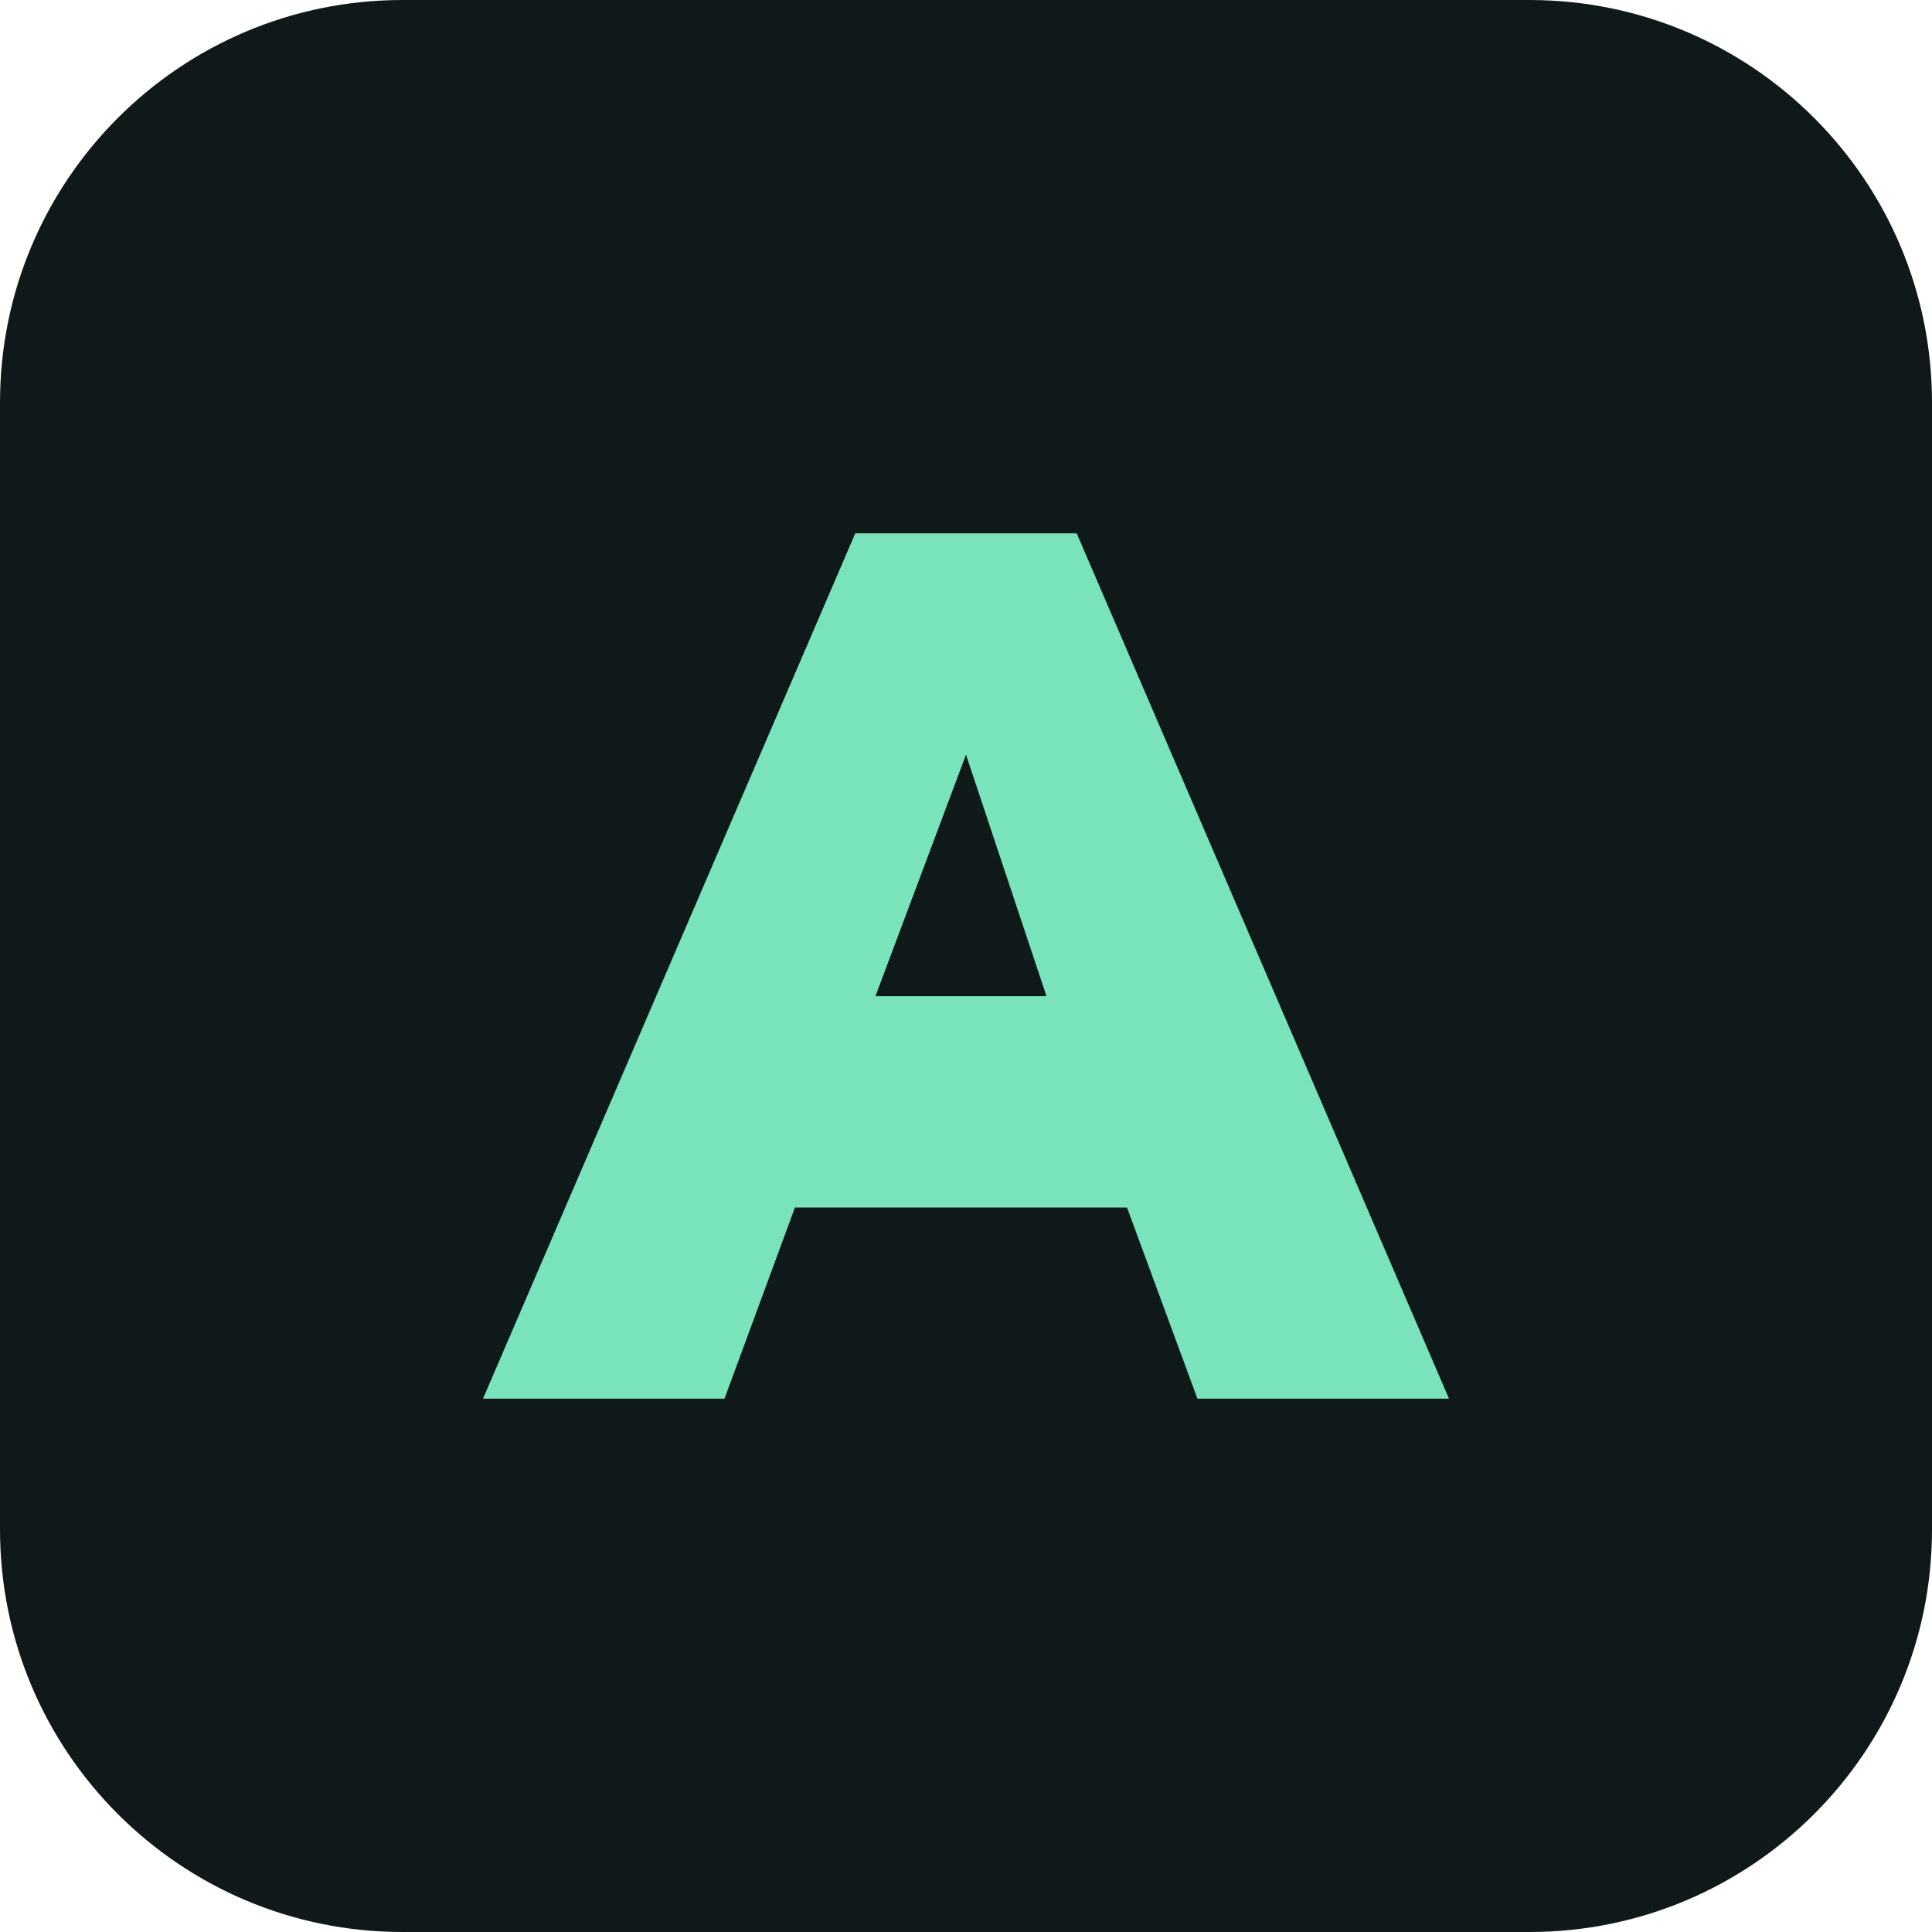
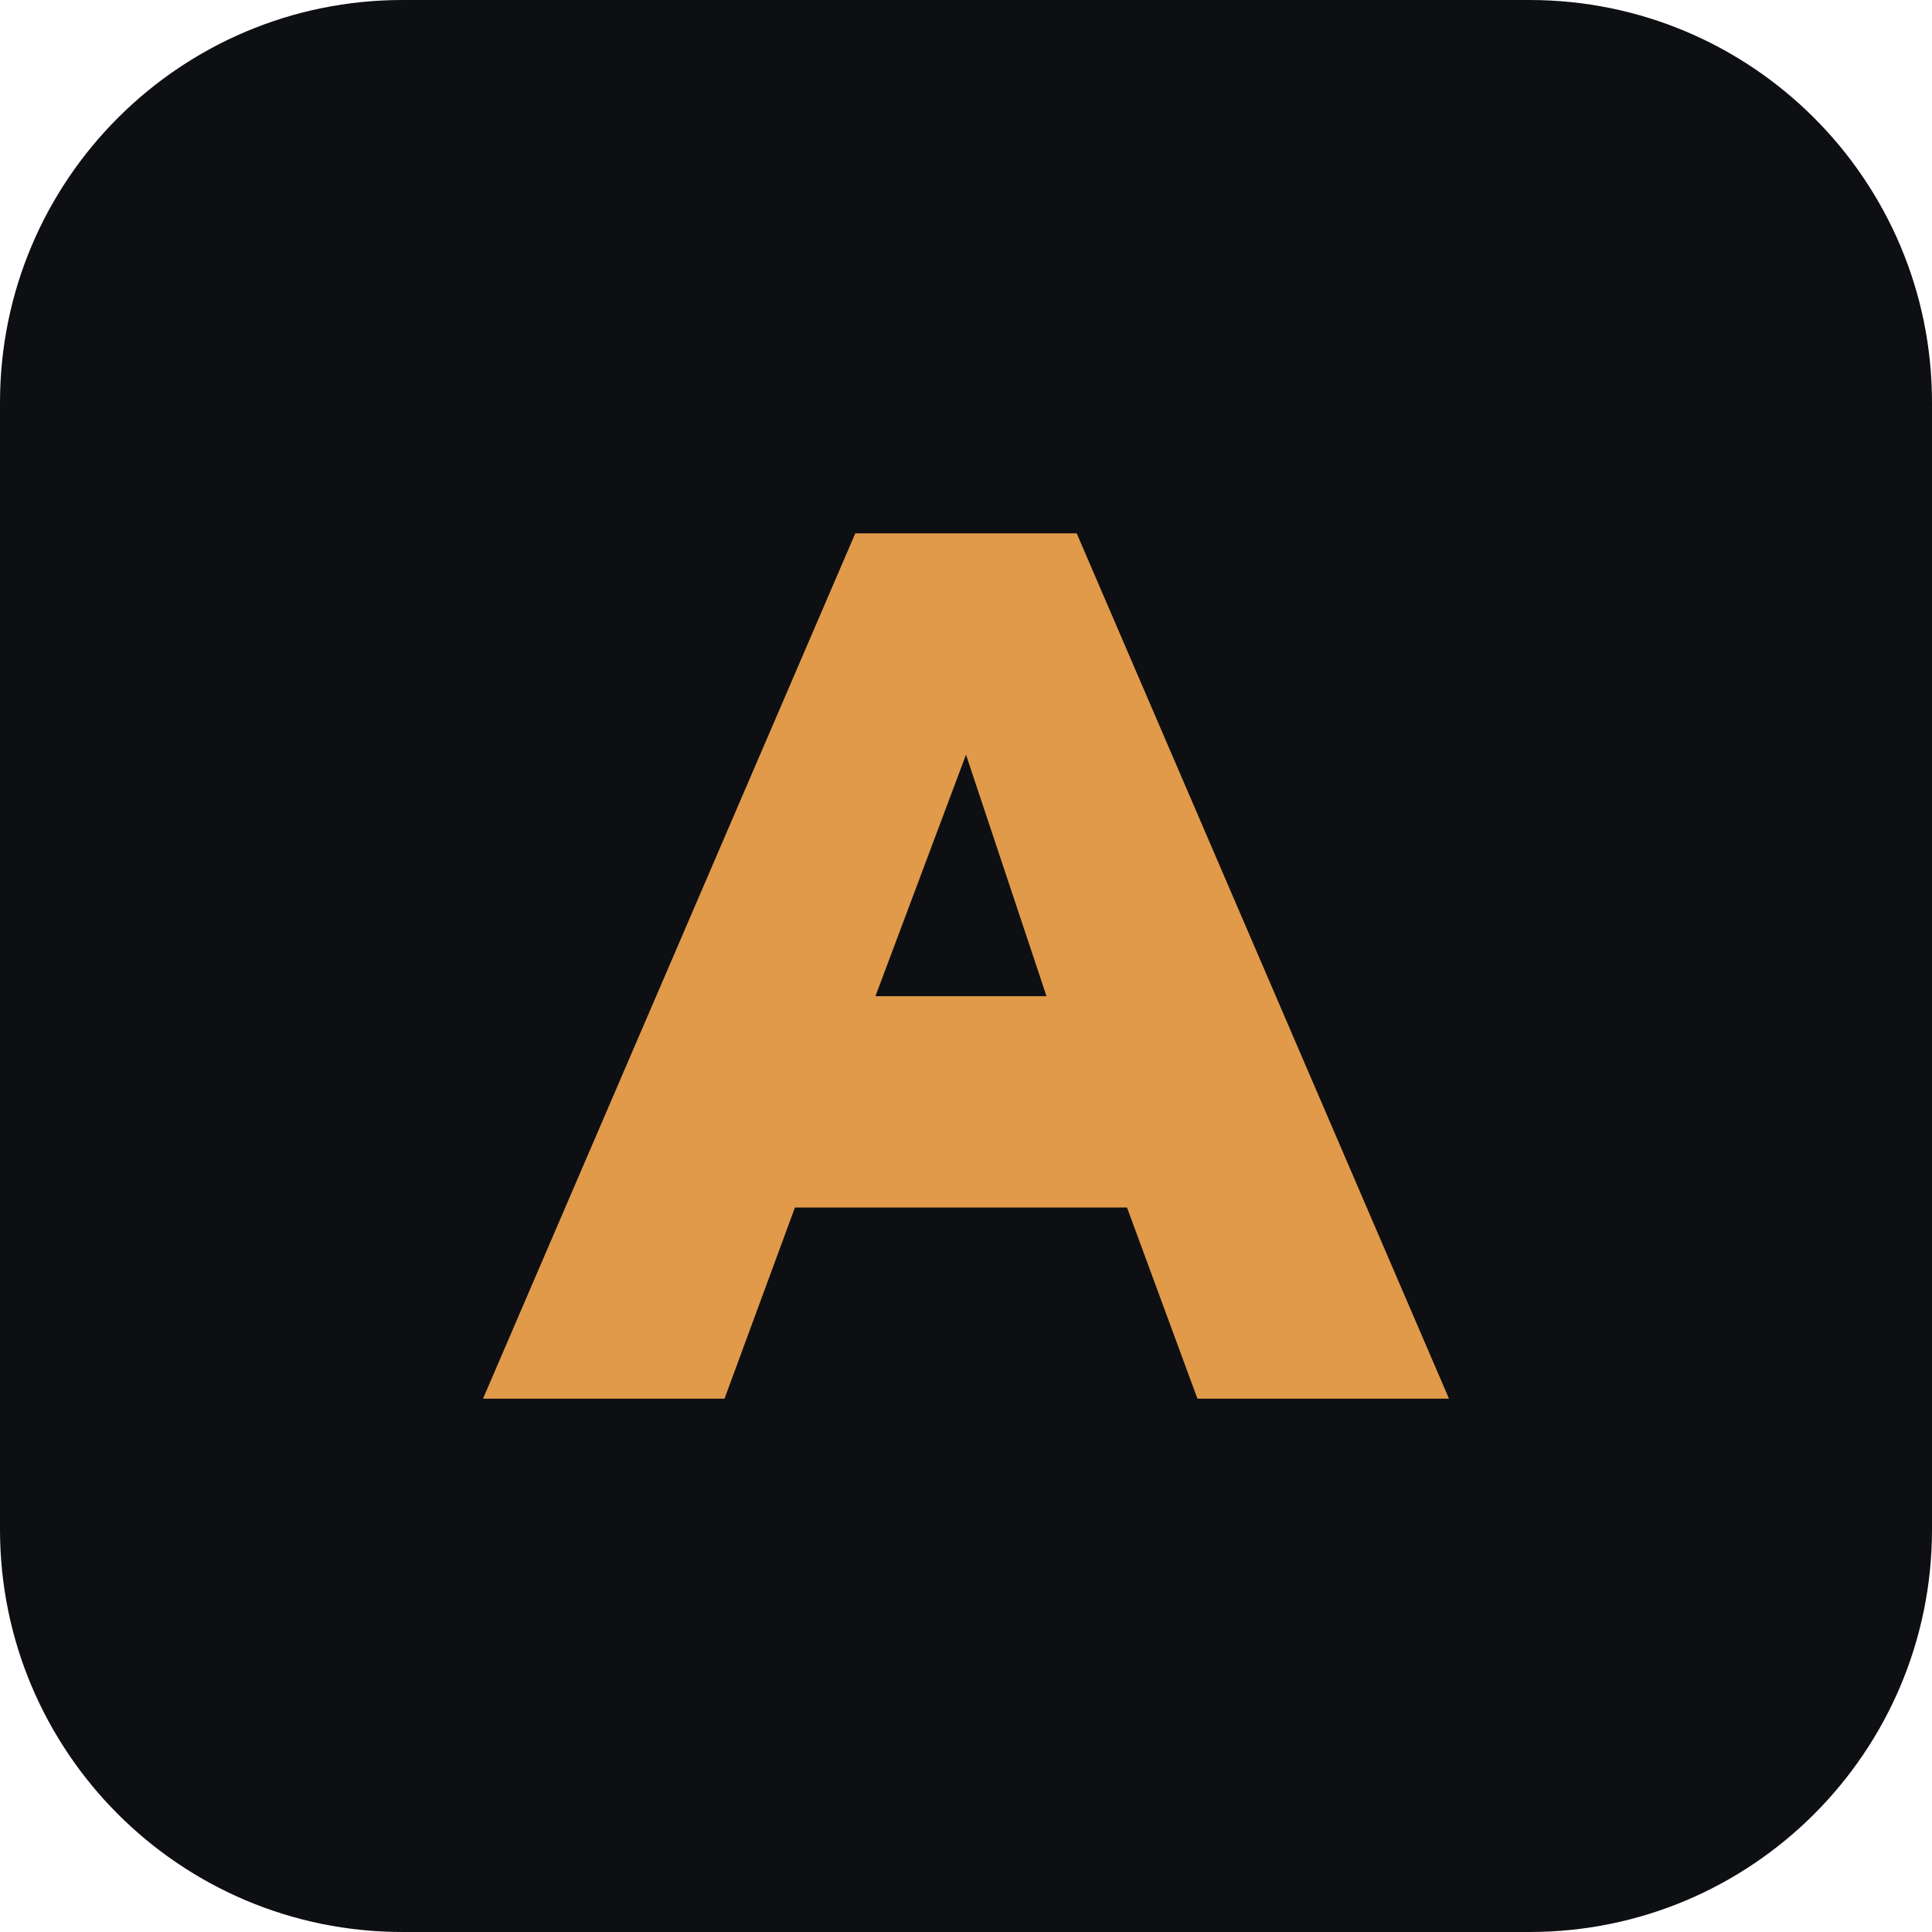
<svg xmlns="http://www.w3.org/2000/svg" viewBox="0 0 192 192">
-   <rect width="192" height="192" rx="40" fill="#101919" />
-   <path d="M48 139 85 53h22l37 86h-25l-7-19H79l-7 19zm39-40h17l-8-24z" fill="#79e4bc" />
+   <rect width="192" height="192" rx="40" fill="#0E0F12" />
+   <path d="M48 139 85 53h22l37 86h-25l-7-19H79l-7 19zm39-40h17l-8-24z" fill="#E09A4A" />
</svg>
